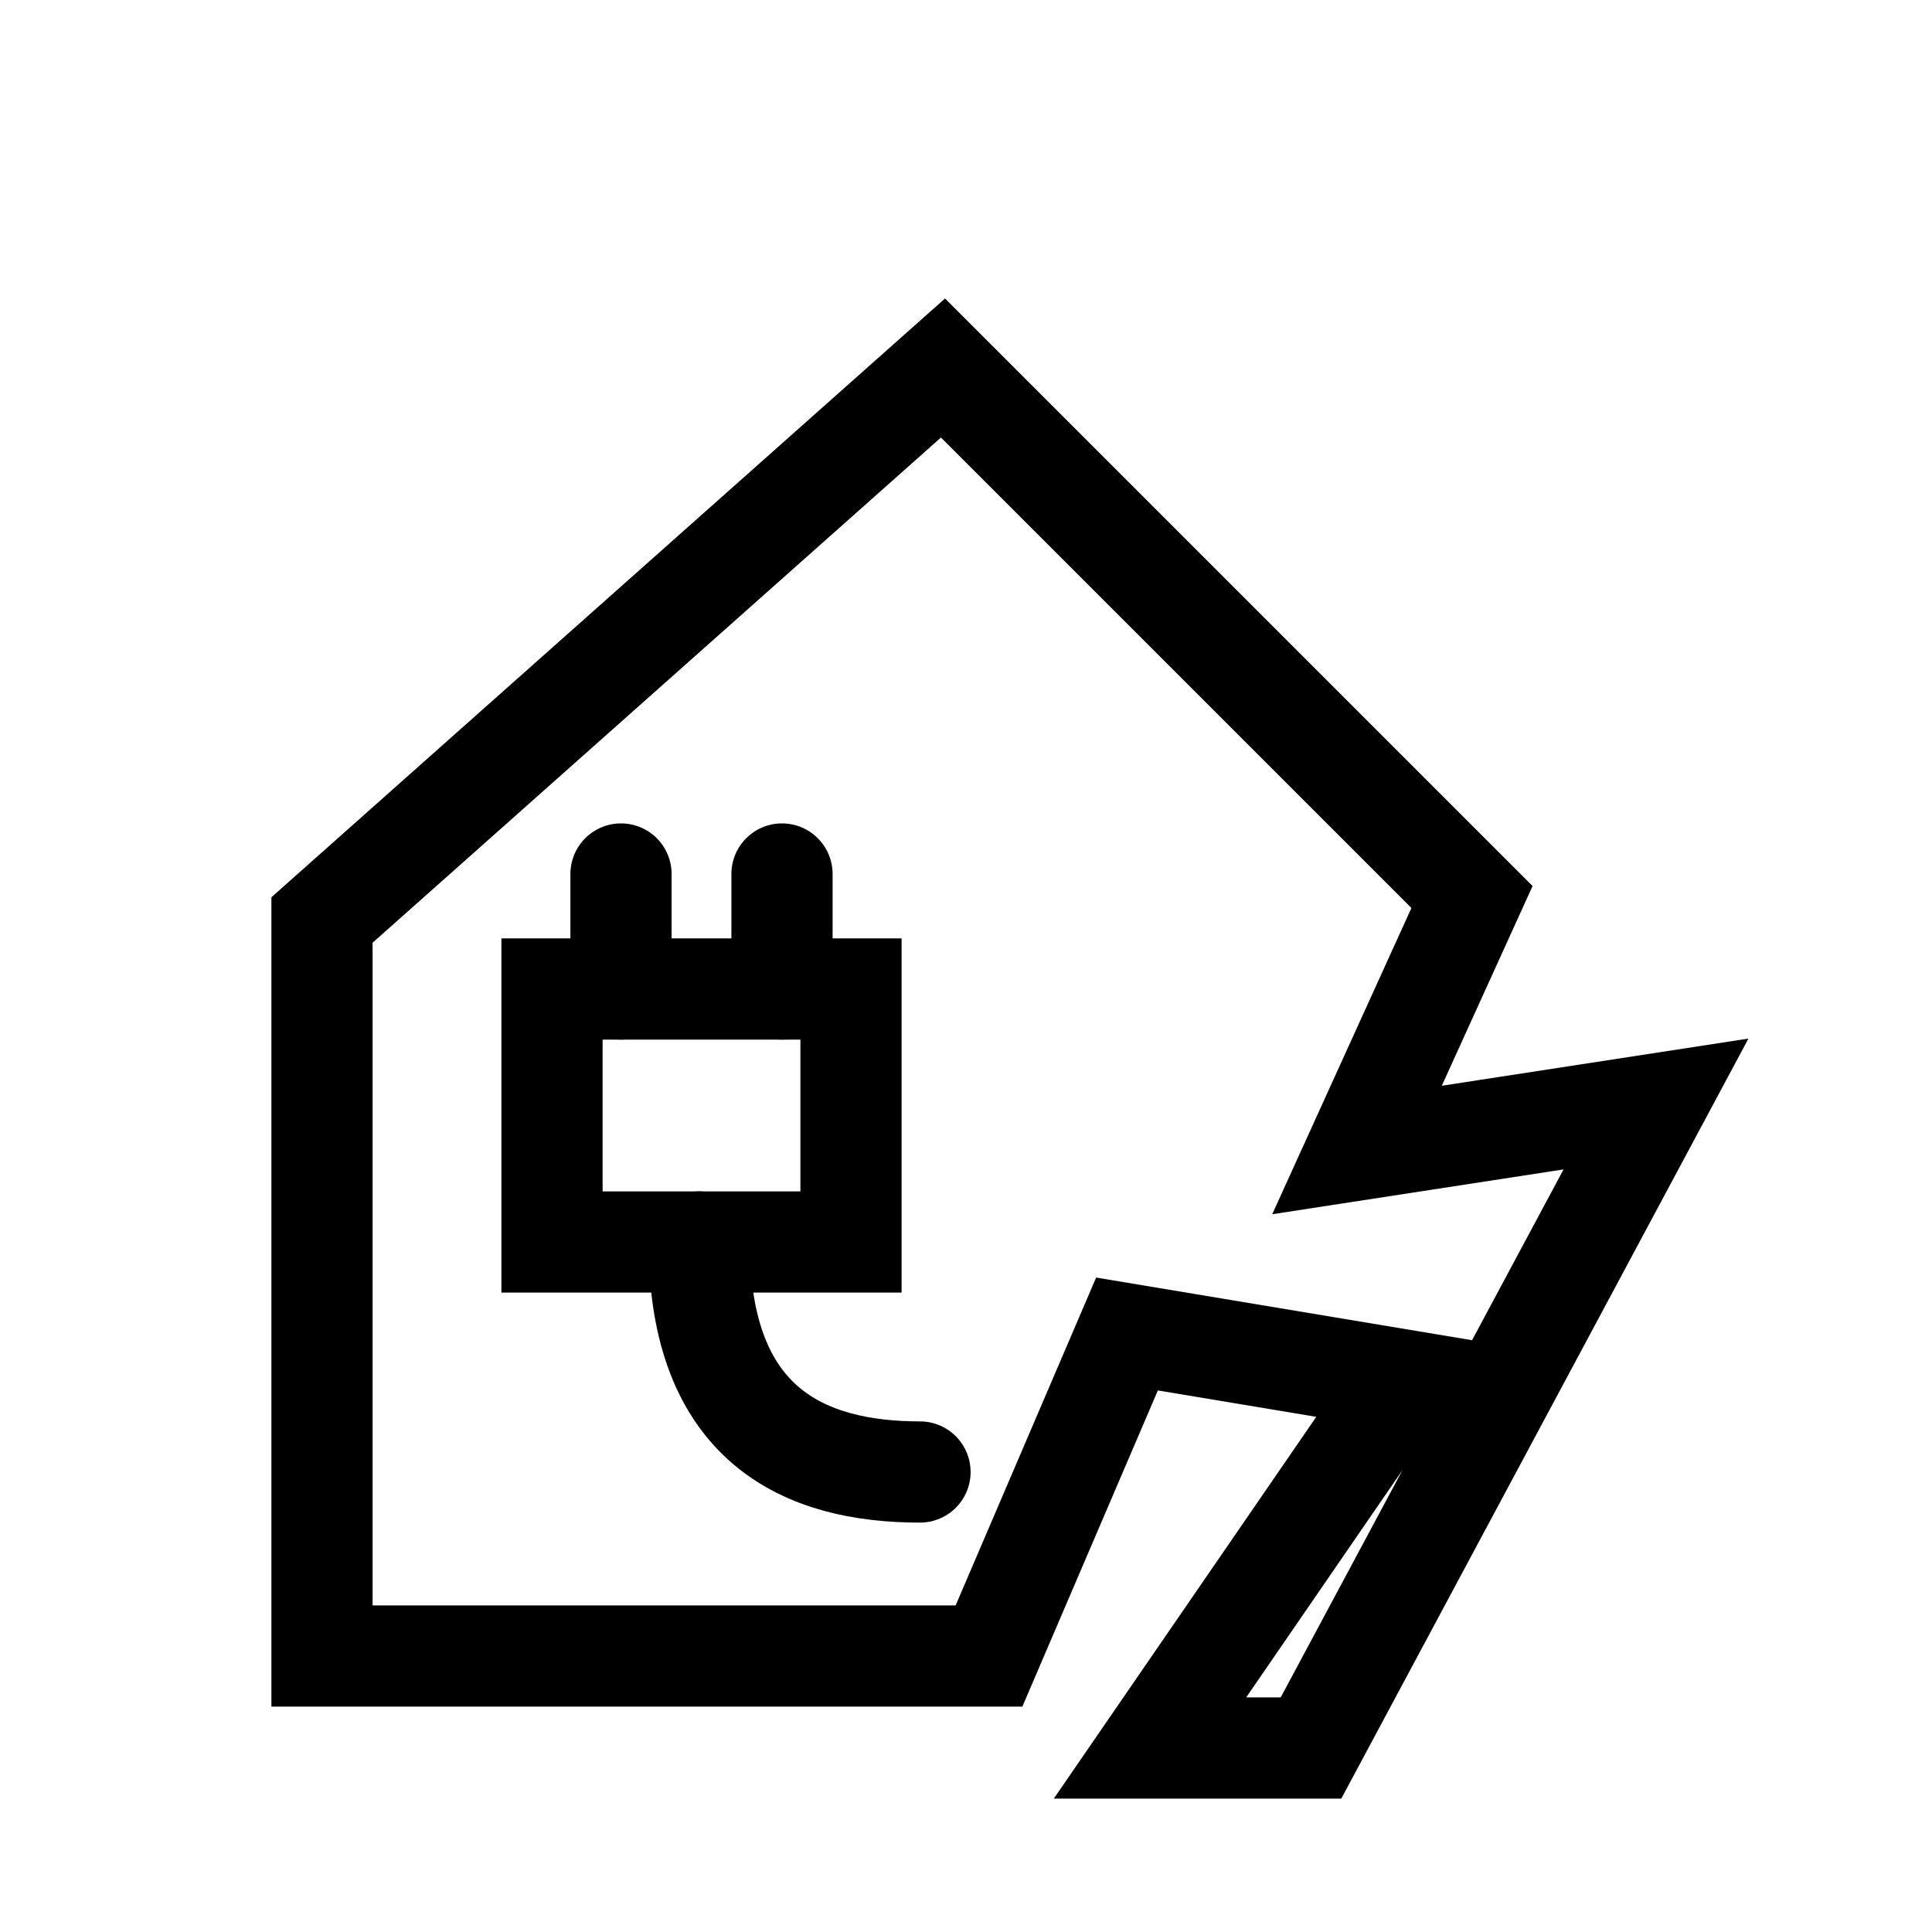
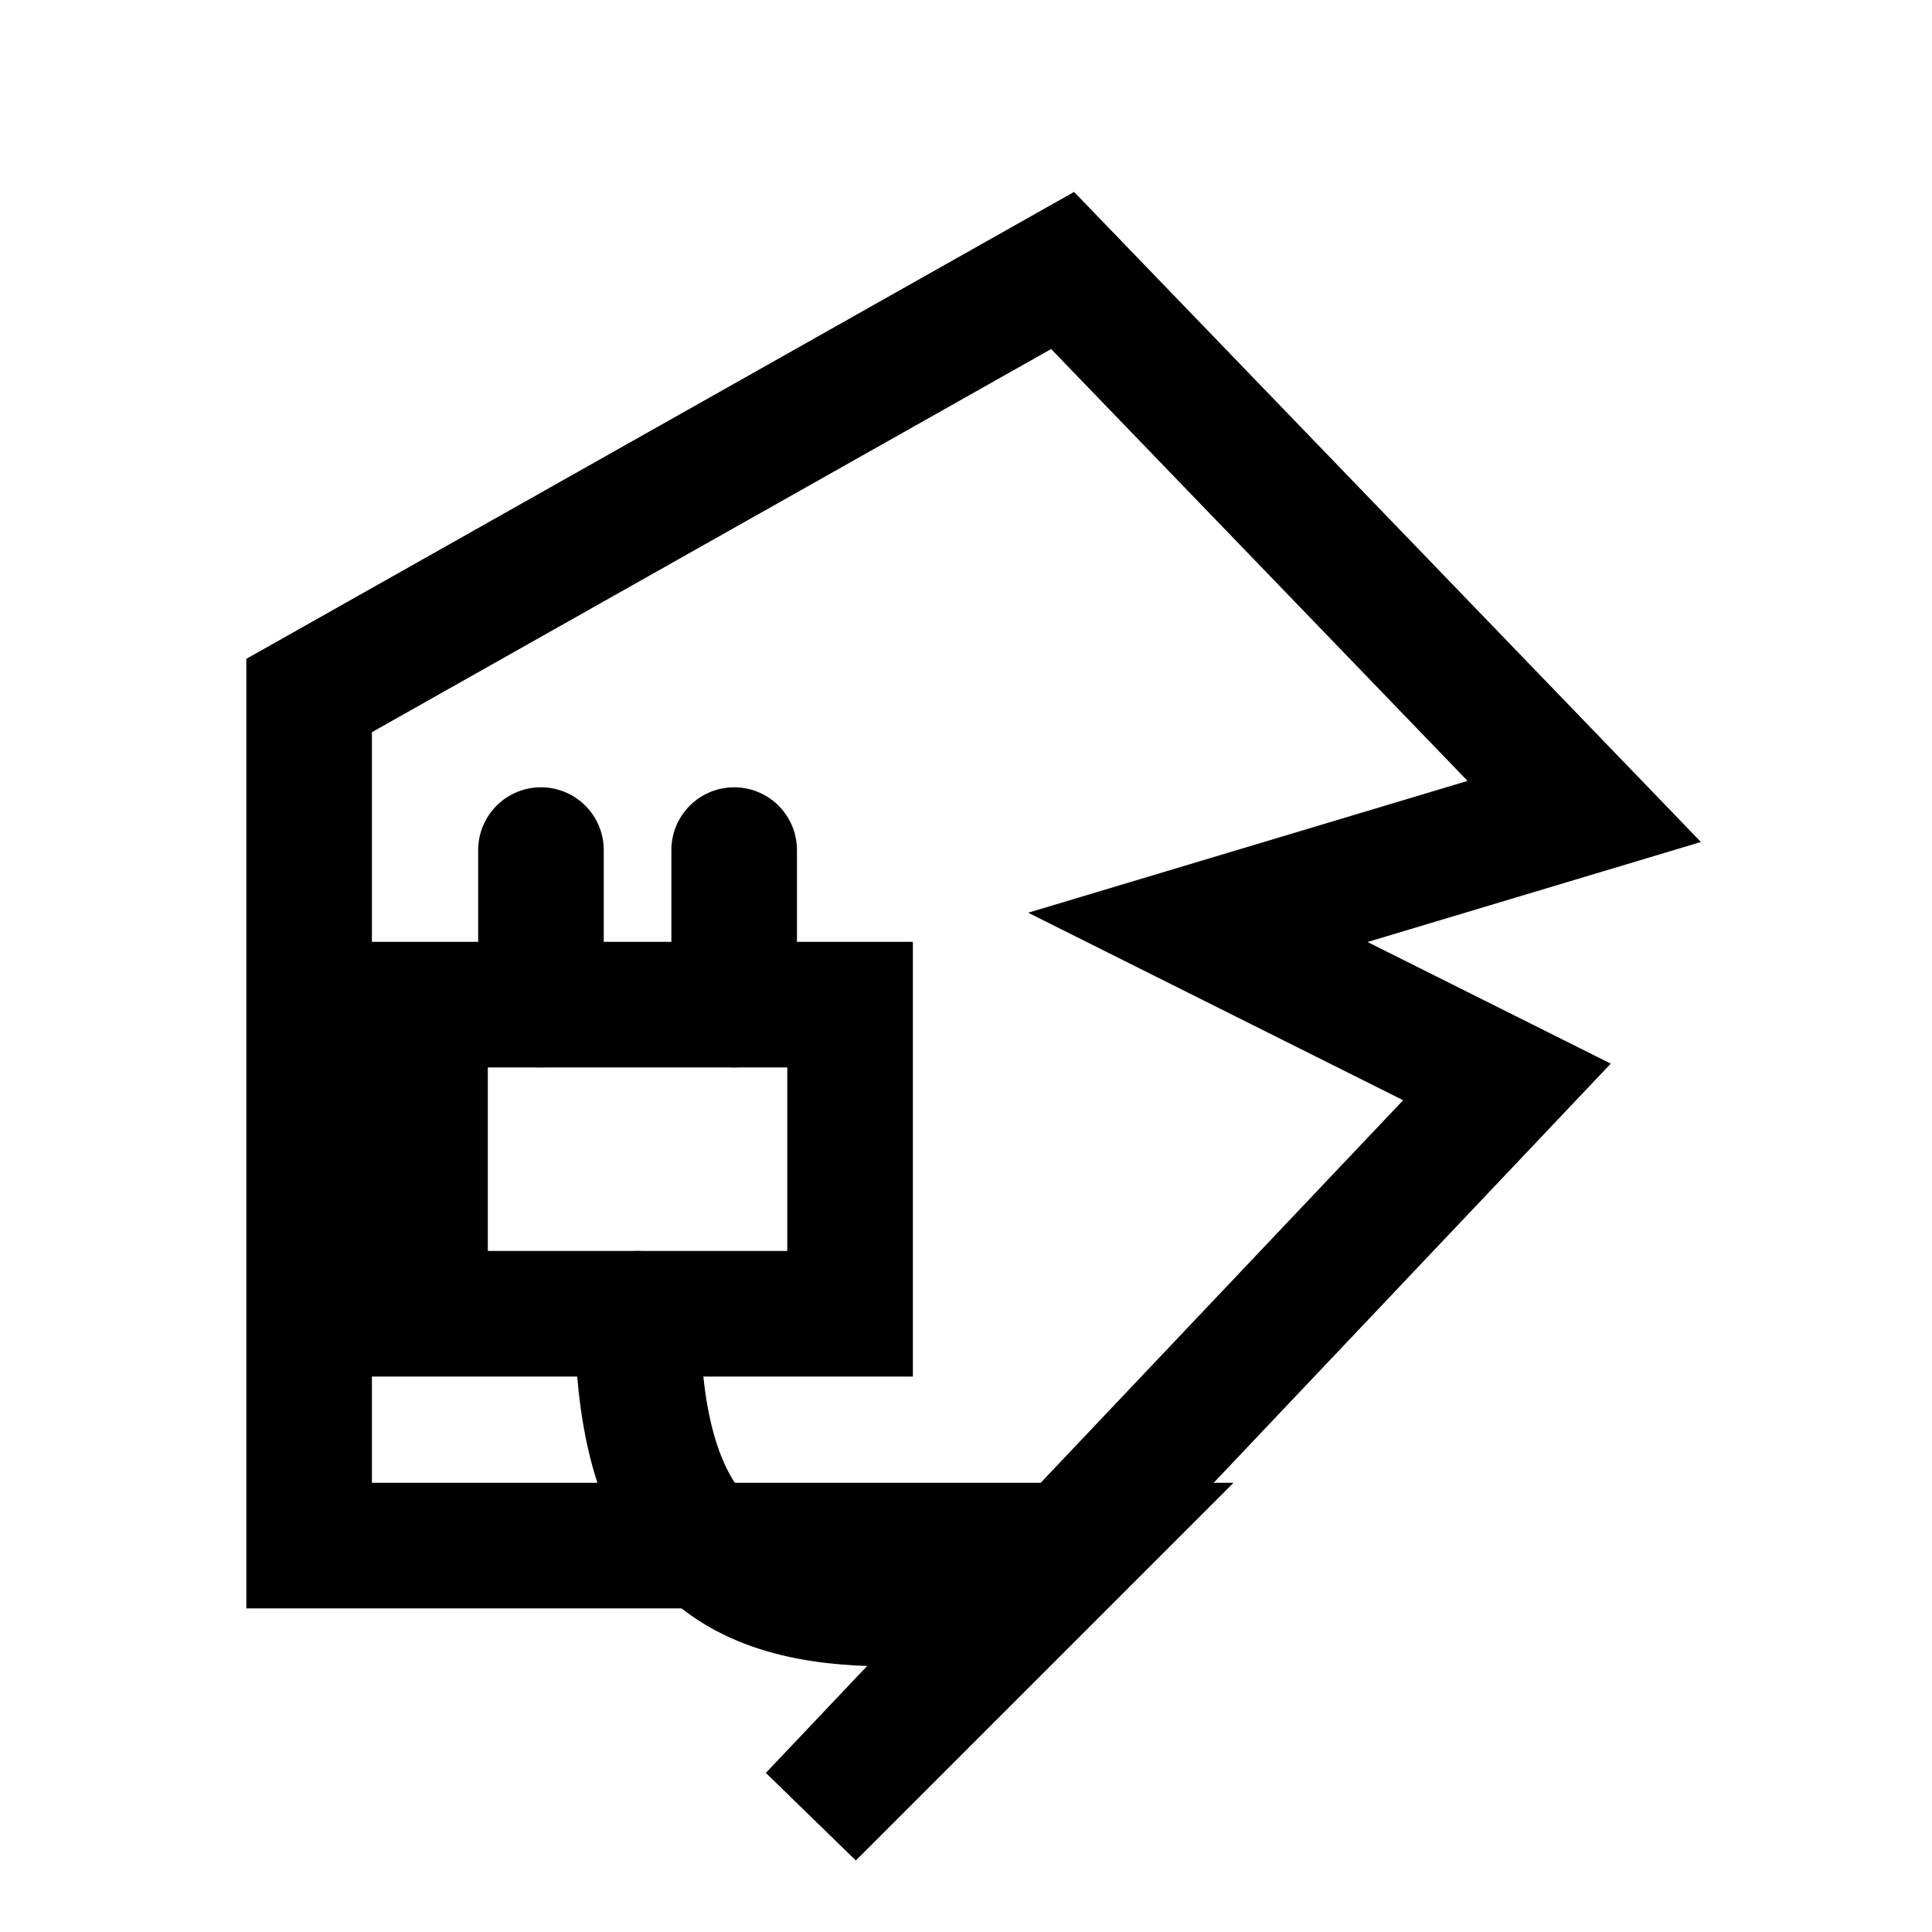
- <svg xmlns="http://www.w3.org/2000/svg" viewBox="0 0 420 420" fill="none" stroke="currentColor" stroke-width="22" stroke-linejoin="round" stroke-linecap="round">
-   <path d="M 70 200 L 70 360 L 215 360 L 245 290 L 305 300 L 250 380 L 285 380 L 360 240 L 295 250 L 320 195 L 205 80 Z" stroke-linejoin="miter" />
-   <line x1="135" y1="190" x2="135" y2="215" />
-   <line x1="170" y1="190" x2="170" y2="215" />
-   <rect x="120" y="215" width="65" height="55" stroke-linejoin="miter" />
-   <path d="M 152 270 C 152 310 175 320 200 320" />
+ <svg xmlns="http://www.w3.org/2000/svg" viewBox="0 0 100 100" fill="none" stroke="currentColor" stroke-width="6.5" stroke-linejoin="miter" stroke-linecap="round">
+   <path d="M 55 14 L 82 42 L 62 48 L 78 56 L 42 94 L 56 80 L 16 80 L 16 36 Z" />
+   <line x1="28" y1="44" x2="28" y2="52" />
+   <line x1="38" y1="44" x2="38" y2="52" />
+   <rect x="22" y="52" width="22" height="16" />
+   <path d="M 33 68 C 33 80 38 83 46 83" stroke-linecap="round" />
</svg>
